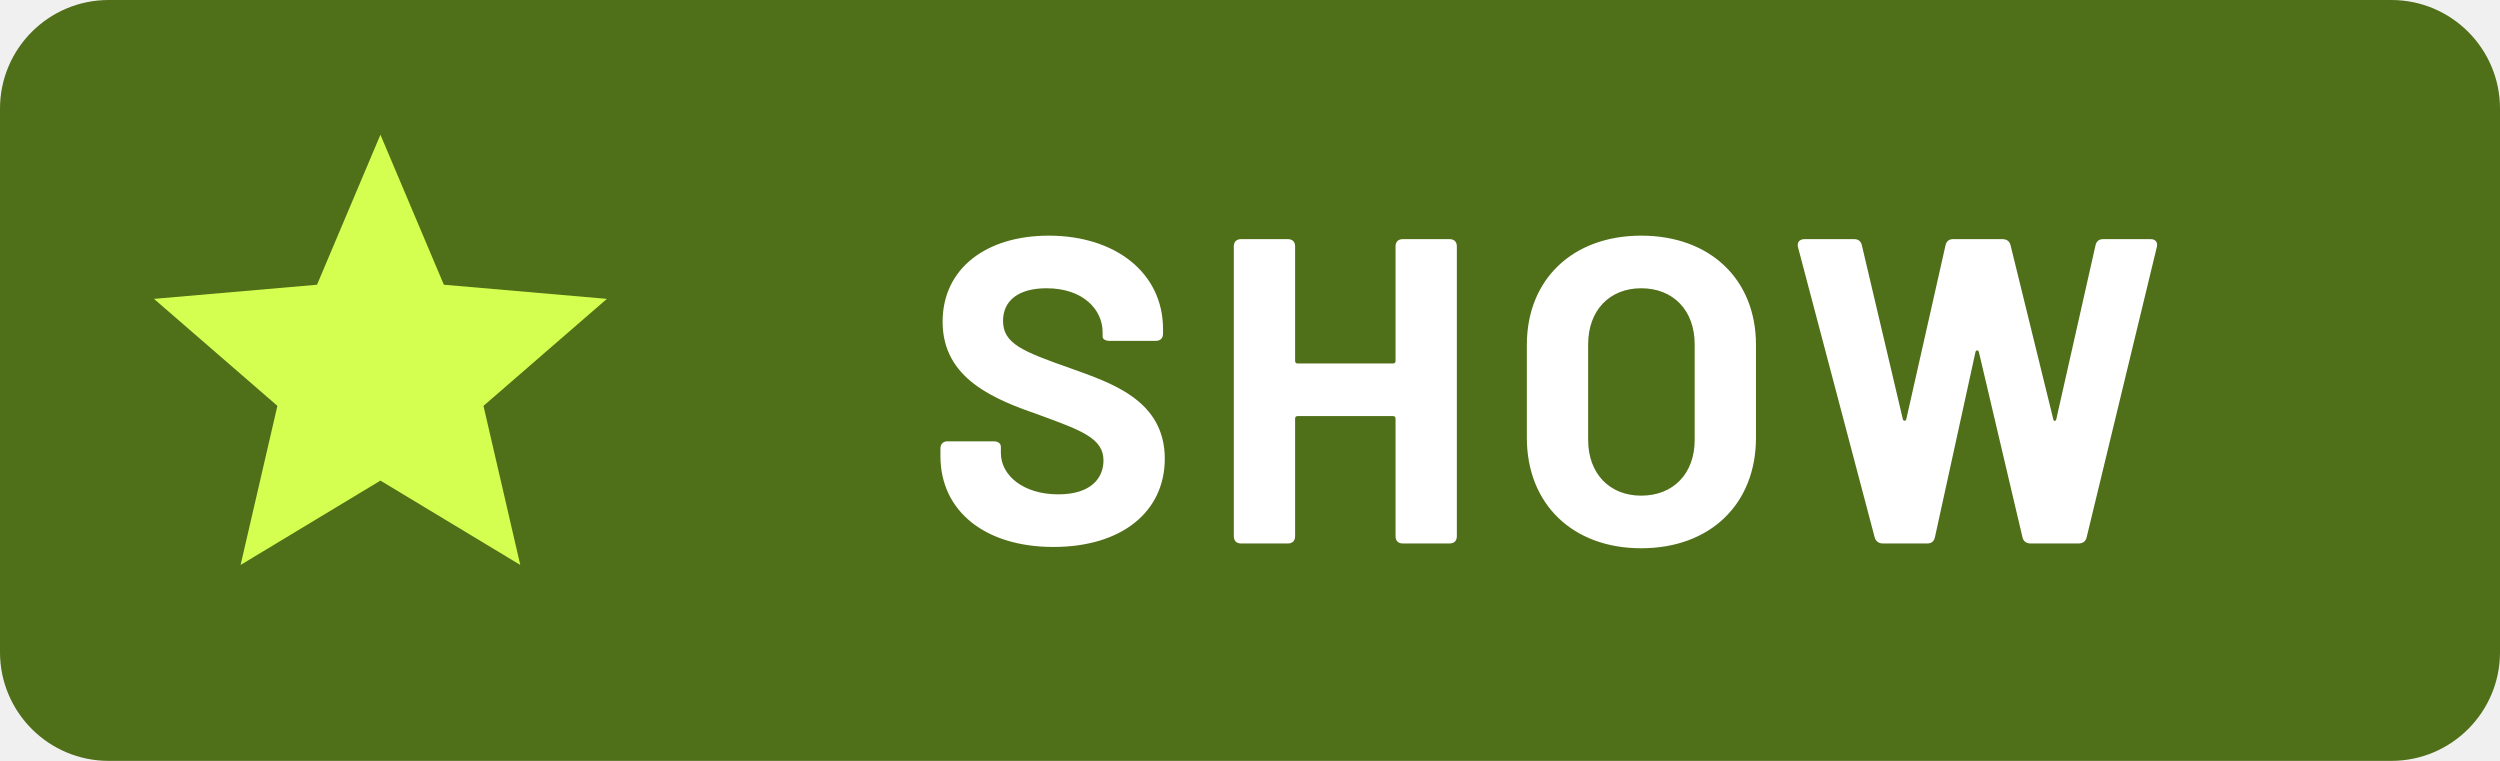
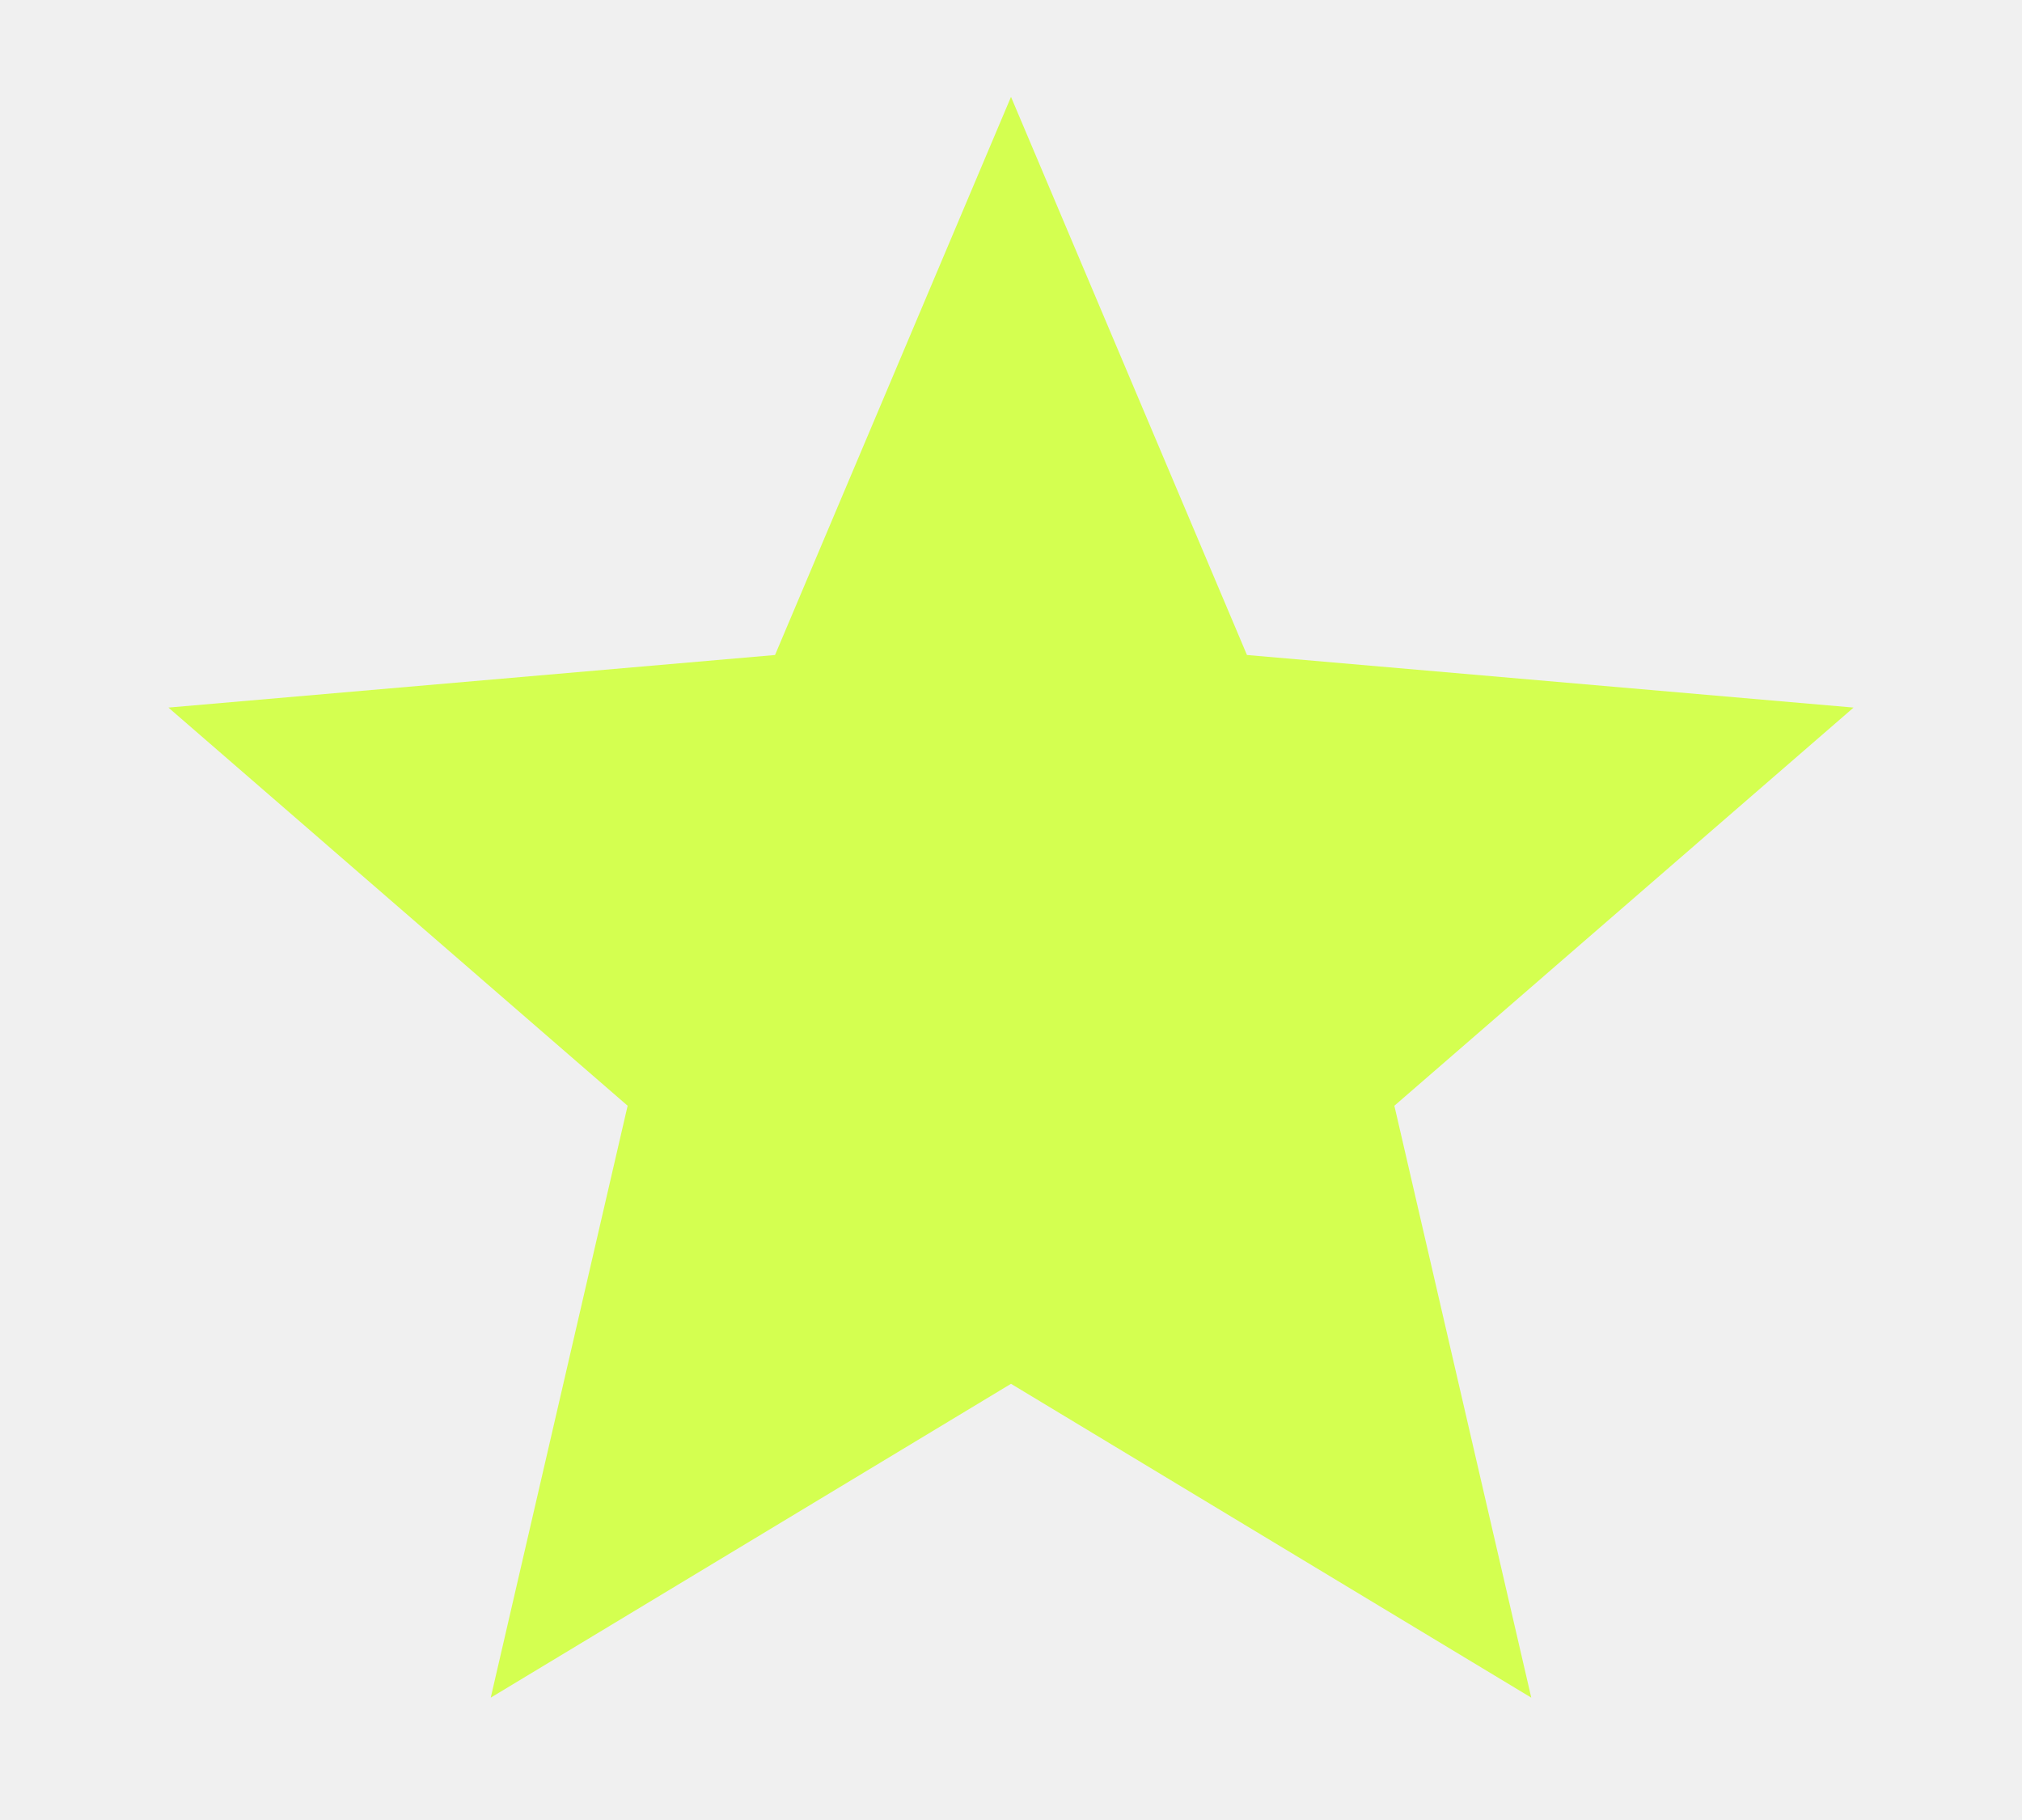
- <svg xmlns="http://www.w3.org/2000/svg" width="46" height="14" viewBox="0 0 46 14" fill="none">
-   <rect width="46" height="14" rx="2" fill="#4F6F18" />
-   <mask id="mask0_6832_20898" style="mask-type:alpha" maskUnits="userSpaceOnUse" x="0" y="0" width="14" height="14">
-     <rect width="14" height="14" fill="#D9D9D9" />
-   </mask>
-   <g mask="url(#mask0_6832_20898)">
-     <mask id="mask1_6832_20898" style="mask-type:alpha" maskUnits="userSpaceOnUse" x="2" y="1" width="10" height="11">
-       <rect x="2" y="1.229" width="10" height="10" fill="#D9D9D9" />
-     </mask>
-     <g mask="url(#mask1_6832_20898)">
-       <path d="M4.427 10.395L5.104 7.468L2.833 5.499L5.833 5.239L7 2.479L8.167 5.239L11.167 5.499L8.896 7.468L9.573 10.395L7 8.843L4.427 10.395Z" fill="#D4FF50" />
-     </g>
-   </g>
-   <path d="M19.384 10.064C18.128 10.064 17.304 9.408 17.304 8.392V8.256C17.304 8.168 17.352 8.12 17.44 8.12H18.28C18.368 8.12 18.416 8.16 18.416 8.224V8.336C18.416 8.744 18.824 9.096 19.472 9.096C20.08 9.096 20.304 8.792 20.304 8.472C20.304 8.064 19.896 7.92 19.136 7.64C18.304 7.352 17.344 6.976 17.344 5.92C17.344 4.936 18.152 4.336 19.296 4.336C20.528 4.336 21.4 5.024 21.4 6.056V6.136C21.4 6.224 21.352 6.272 21.264 6.272H20.424C20.336 6.272 20.288 6.24 20.288 6.192V6.112C20.288 5.696 19.928 5.304 19.256 5.304C18.744 5.304 18.456 5.528 18.456 5.904C18.456 6.32 18.808 6.464 19.696 6.776C20.424 7.04 21.432 7.352 21.432 8.44C21.432 9.416 20.64 10.064 19.384 10.064ZM25.678 4.536C25.678 4.448 25.726 4.4 25.814 4.4H26.67C26.758 4.4 26.806 4.448 26.806 4.536V9.864C26.806 9.952 26.758 10 26.67 10H25.814C25.726 10 25.678 9.952 25.678 9.864V7.704C25.678 7.672 25.662 7.656 25.63 7.656H23.878C23.846 7.656 23.83 7.672 23.83 7.704V9.864C23.83 9.952 23.782 10 23.694 10H22.838C22.75 10 22.702 9.952 22.702 9.864V4.536C22.702 4.448 22.75 4.4 22.838 4.4H23.694C23.782 4.4 23.83 4.448 23.83 4.536V6.64C23.83 6.672 23.846 6.688 23.878 6.688H25.63C25.662 6.688 25.678 6.672 25.678 6.64V4.536ZM30.198 10.088C28.934 10.088 28.094 9.272 28.094 8.056V6.344C28.094 5.144 28.934 4.336 30.198 4.336C31.47 4.336 32.31 5.144 32.31 6.344V8.056C32.31 9.272 31.47 10.088 30.198 10.088ZM30.198 9.12C30.79 9.12 31.182 8.712 31.182 8.096V6.336C31.182 5.712 30.79 5.304 30.198 5.304C29.614 5.304 29.222 5.712 29.222 6.336V8.096C29.222 8.712 29.614 9.12 30.198 9.12ZM34.644 10C34.564 10 34.508 9.952 34.492 9.88L33.084 4.552C33.06 4.464 33.108 4.4 33.204 4.4H34.116C34.196 4.4 34.244 4.44 34.26 4.52L35.012 7.712C35.02 7.752 35.068 7.752 35.076 7.712L35.796 4.52C35.812 4.44 35.86 4.4 35.94 4.4H36.844C36.924 4.4 36.98 4.44 36.996 4.52L37.78 7.712C37.788 7.76 37.828 7.752 37.836 7.712L38.556 4.52C38.572 4.44 38.62 4.4 38.7 4.4H39.572C39.668 4.4 39.708 4.464 39.684 4.552L38.396 9.88C38.38 9.96 38.324 10 38.244 10H37.364C37.284 10 37.228 9.96 37.212 9.88L36.412 6.48C36.404 6.44 36.356 6.432 36.348 6.48L35.604 9.88C35.588 9.96 35.54 10 35.46 10H34.644Z" fill="white" />
+ <svg xmlns="http://www.w3.org/2000/svg" width="10" height="9" viewBox="0 0 10 9" fill="none">
+   <path d="M2.427 8.395L3.104 5.468L0.833 3.499L3.833 3.239L5 0.479L6.167 3.239L9.167 3.499L6.896 5.468L7.573 8.395L5 6.843L2.427 8.395Z" fill="#D4FF50" />
</svg>
